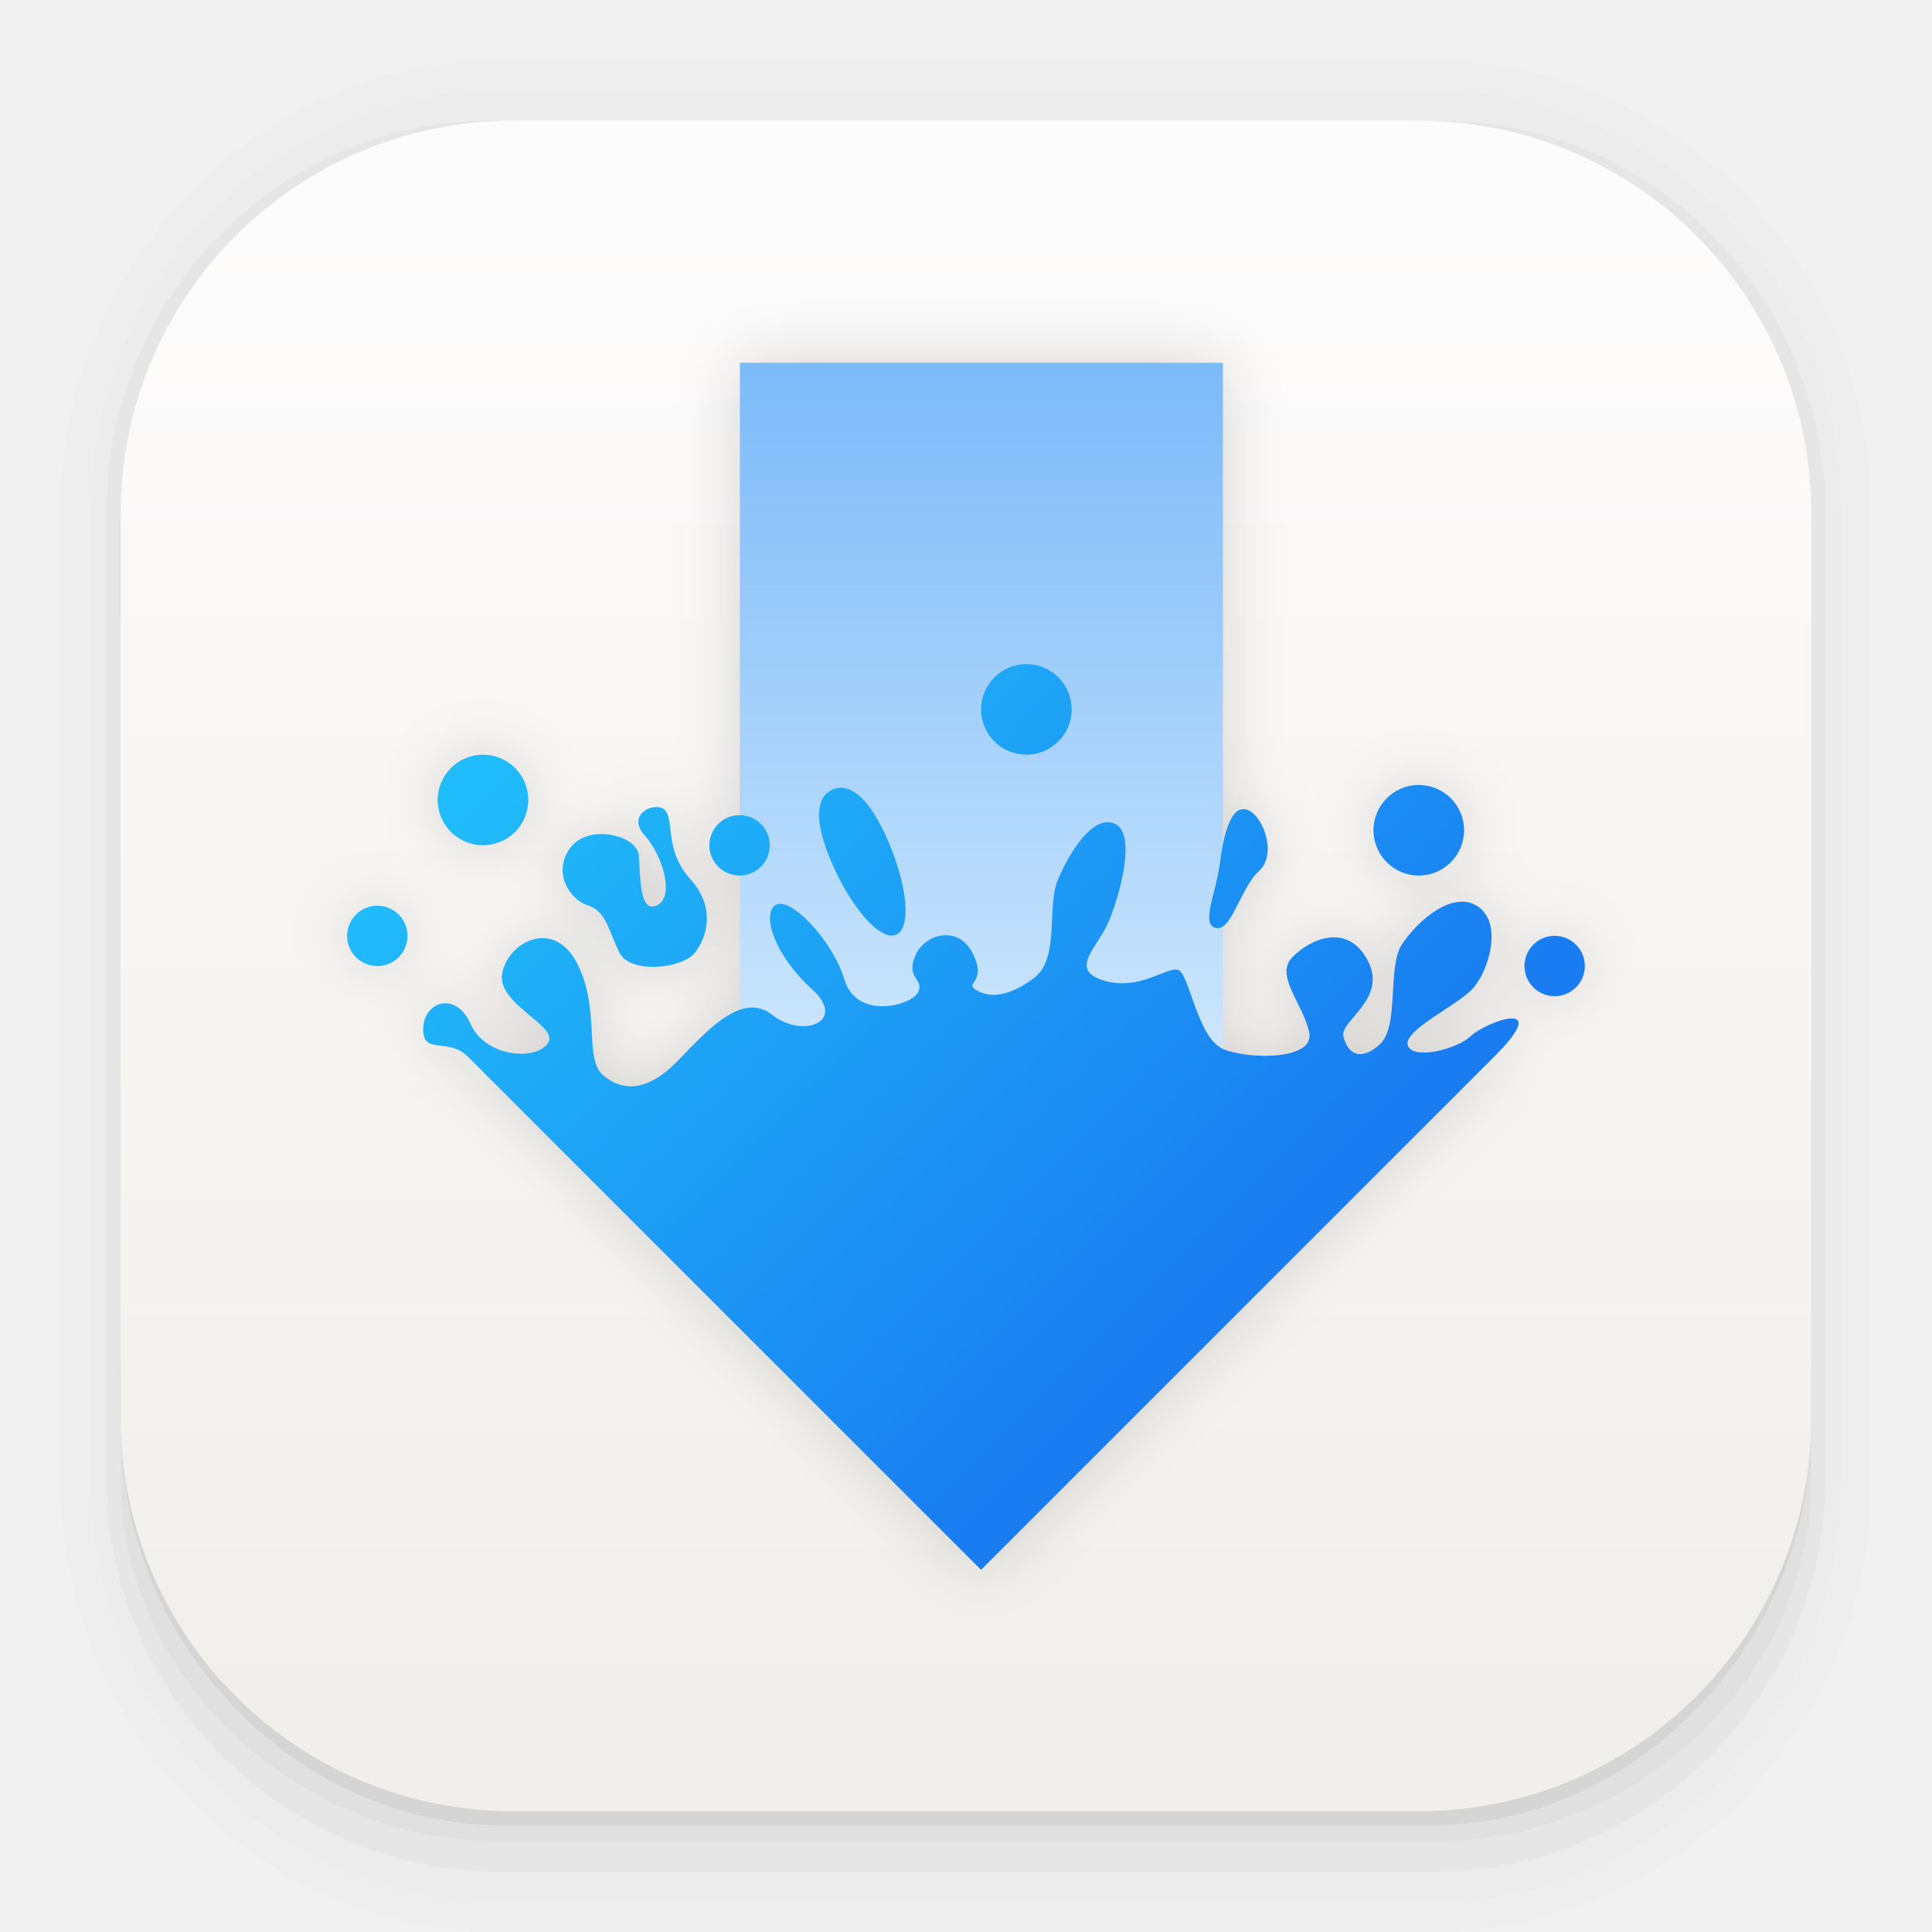
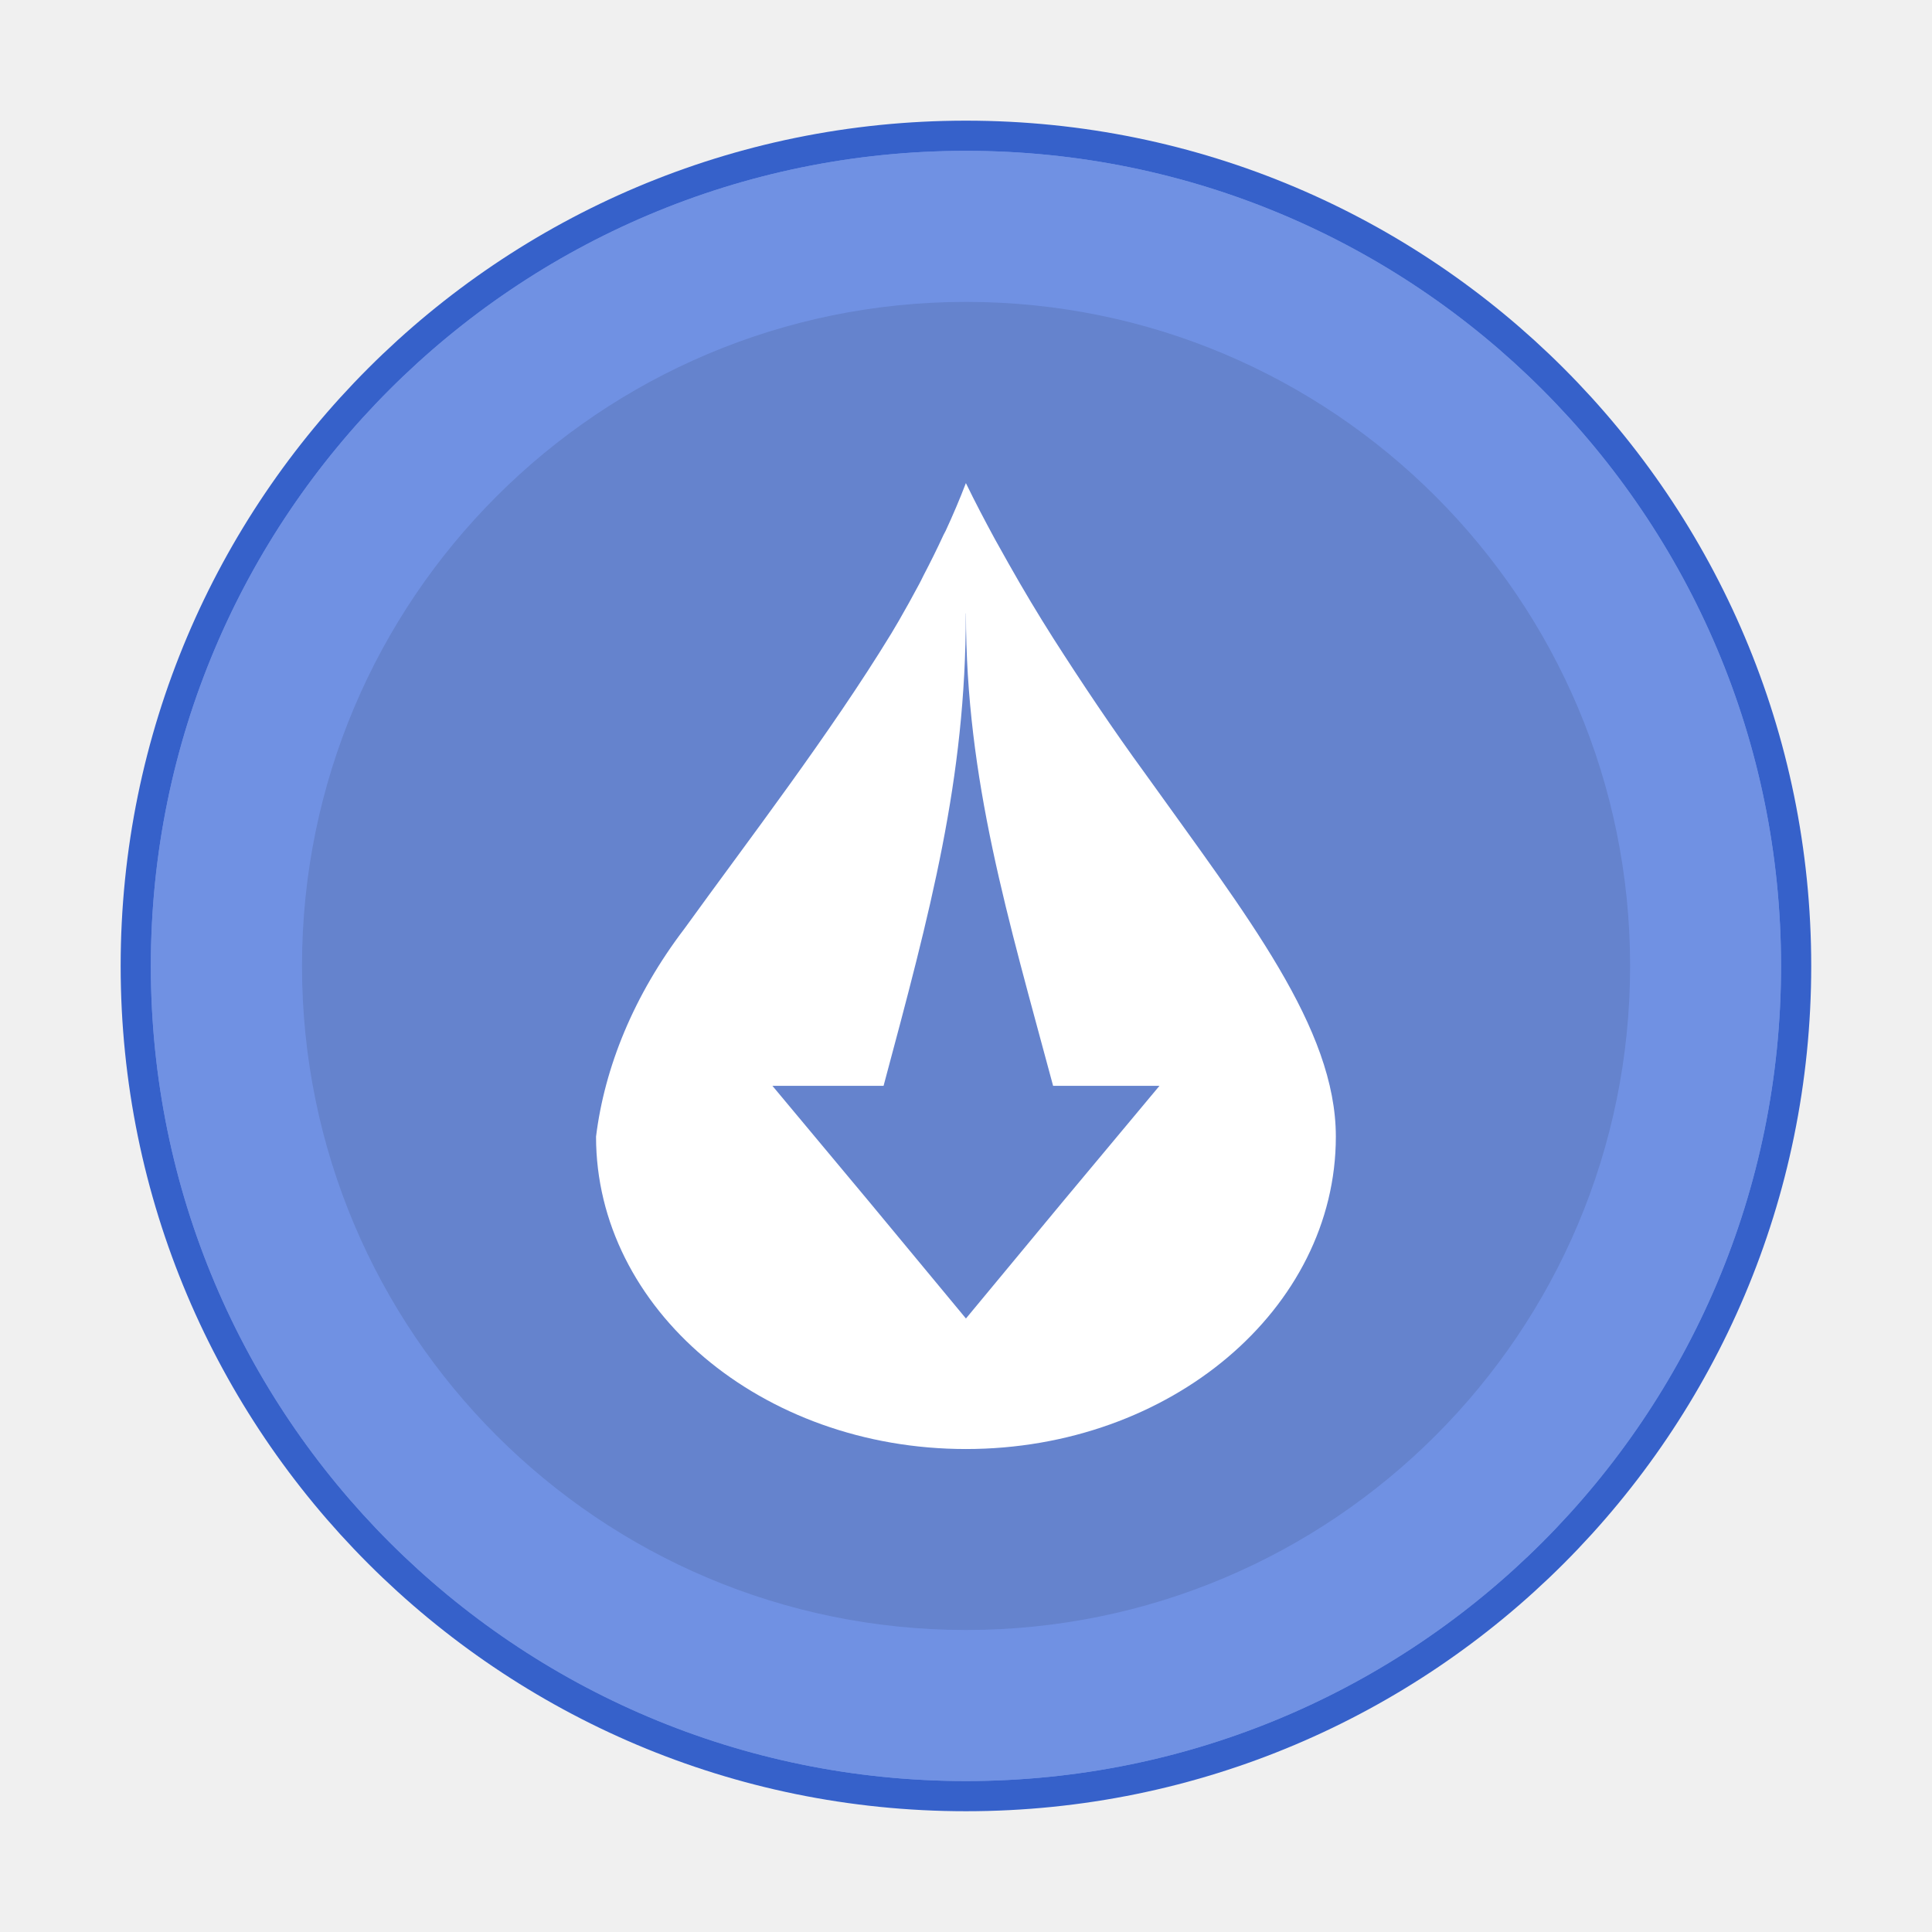
- <svg xmlns="http://www.w3.org/2000/svg" width="64" height="64" version="1.1">
-   <defs>
-     <linearGradient id="e" x2="0" y1="510.8" y2="527.14" gradientUnits="userSpaceOnUse">
-       <stop stop-color="#7cbaf8" offset="0" />
-       <stop stop-color="#f4fcff" offset="1" />
-     </linearGradient>
-     <linearGradient id="d" x1="408.57" x2="387.57" y1="542.8" y2="521.8" gradientTransform="translate(-384.57,-499.8)" gradientUnits="userSpaceOnUse">
-       <stop stop-color="#197cf1" offset="0" />
-       <stop stop-color="#20bcfa" offset="1" />
-     </linearGradient>
-     <filter id="a" x="-.059" y="-.061" width="1.119" height="1.121" color-interpolation-filters="sRGB">
-       <feGaussianBlur stdDeviation="1.013" />
-     </filter>
-     <linearGradient id="linearGradient862-3" x1="7.937" x2="7.937" y1="15.081" y2="1.852" gradientTransform="matrix(3.7795 0 0 3.7795 .00014309 .031541)" gradientUnits="userSpaceOnUse">
-       <stop stop-color="#f1efeb" offset="0" />
-       <stop stop-color="#fdfcfc" offset="1" />
-     </linearGradient>
-   </defs>
-   <g transform="scale(3.7796)" shape-rendering="auto">
-     <path d="m4.369 0.529c-2.114 0-3.84 1.784-3.84 3.968v8.467c0 2.185 1.726 3.968 3.84 3.968h8.194c2.114 0 3.84-1.784 3.84-3.968v-8.467c0-2.185-1.726-3.968-3.84-3.968zm0.257 0.521h7.681c1.844 0 3.329 1.534 3.329 3.44v7.937c0 1.906-1.485 3.44-3.329 3.44h-7.681c-1.844 0-3.329-1.534-3.329-3.44v-7.937c0-1.906 1.485-3.44 3.329-3.44z" color="#000000" color-rendering="auto" dominant-baseline="auto" image-rendering="auto" opacity=".01" solid-color="#000000" stop-color="#000000" style="font-feature-settings:normal;font-variant-alternates:normal;font-variant-caps:normal;font-variant-east-asian:normal;font-variant-ligatures:normal;font-variant-numeric:normal;font-variant-position:normal;font-variation-settings:normal;inline-size:0;isolation:auto;mix-blend-mode:normal;shape-margin:0;shape-padding:0;text-decoration-color:#000000;text-decoration-line:none;text-decoration-style:solid;text-indent:0;text-orientation:mixed;text-transform:none;white-space:normal" />
-     <path d="m4.359 0.794c-1.967 0-3.564 1.653-3.564 3.688v8.5c0 2.035 1.597 3.688 3.564 3.688h8.216c1.967 0 3.564-1.653 3.564-3.688v-8.5c0-2.035-1.598-3.688-3.564-3.688zm0.272 0.256h7.672c1.842 0 3.325 1.534 3.325 3.44v7.937c0 1.906-1.483 3.44-3.325 3.44h-7.672c-1.842 0-3.325-1.534-3.325-3.44v-7.937c0-1.906 1.483-3.44 3.325-3.44z" color="#000000" color-rendering="auto" dominant-baseline="auto" image-rendering="auto" opacity=".01" solid-color="#000000" stop-color="#000000" style="font-feature-settings:normal;font-variant-alternates:normal;font-variant-caps:normal;font-variant-east-asian:normal;font-variant-ligatures:normal;font-variant-numeric:normal;font-variant-position:normal;font-variation-settings:normal;inline-size:0;isolation:auto;mix-blend-mode:normal;shape-margin:0;shape-padding:0;text-decoration-color:#000000;text-decoration-line:none;text-decoration-style:solid;text-indent:0;text-orientation:mixed;text-transform:none;white-space:normal" />
-     <g>
-       <path d="m4.31 1.058c-1.866 0-3.375 1.538-3.375 3.439v8.467c0 1.901 1.57 3.439 3.436 3.439h8.2c1.866 0 3.427-1.538 3.427-3.439v-8.467c0-1.901-1.51-3.439-3.376-3.439h-0.097c1.794 0.087 3.214 1.582 3.214 3.432v7.937c0 1.906-1.506 3.44-3.377 3.44h-7.79c-1.871 0-3.377-1.534-3.377-3.44v-7.937c0-1.85 1.42-3.345 3.214-3.432z" color="#000000" color-rendering="auto" dominant-baseline="auto" image-rendering="auto" opacity=".03" solid-color="#000000" stop-color="#000000" style="font-feature-settings:normal;font-variant-alternates:normal;font-variant-caps:normal;font-variant-east-asian:normal;font-variant-ligatures:normal;font-variant-numeric:normal;font-variant-position:normal;font-variation-settings:normal;inline-size:0;isolation:auto;mix-blend-mode:normal;shape-margin:0;shape-padding:0;text-decoration-color:#000000;text-decoration-line:none;text-decoration-style:solid;text-indent:0;text-orientation:mixed;text-transform:none;white-space:normal" />
-       <path transform="scale(.26458)" d="m4 46.969v2.031c0 6.648 5.896 12 12.544 12h30.961c6.648 0 12.495-5.352 12.495-12v-1.992c-0.021 7.185-5.81 12.963-13 12.963h-29.998c-7.203 0-13.002-5.799-13.002-13.002z" color="#000000" color-rendering="auto" dominant-baseline="auto" image-rendering="auto" opacity=".03" solid-color="#000000" stop-color="#000000" style="font-feature-settings:normal;font-variant-alternates:normal;font-variant-caps:normal;font-variant-east-asian:normal;font-variant-ligatures:normal;font-variant-numeric:normal;font-variant-position:normal;font-variation-settings:normal;inline-size:0;isolation:auto;mix-blend-mode:normal;shape-margin:0;shape-padding:0;text-decoration-color:#000000;text-decoration-line:none;text-decoration-style:solid;text-indent:0;text-orientation:mixed;text-transform:none;white-space:normal" />
-       <path d="m1.058 11.906v0.592c0 1.939 1.573 3.499 3.332 3.499h8.16c1.759 0 3.324-1.561 3.324-3.499v-0.581c-0.006 2.095-1.537 3.78-3.439 3.78h-7.937c-1.906 0-3.44-1.691-3.44-3.792z" color="#000000" color-rendering="auto" dominant-baseline="auto" image-rendering="auto" opacity=".05" solid-color="#000000" stop-color="#000000" style="font-feature-settings:normal;font-variant-alternates:normal;font-variant-caps:normal;font-variant-east-asian:normal;font-variant-ligatures:normal;font-variant-numeric:normal;font-variant-position:normal;font-variation-settings:normal;inline-size:0;isolation:auto;mix-blend-mode:normal;shape-margin:0;shape-padding:0;text-decoration-color:#000000;text-decoration-line:none;text-decoration-style:solid;text-indent:0;text-orientation:mixed;text-transform:none;white-space:normal" />
-     </g>
-   </g>
-   <rect x="4" y="4" width="56" height="56" rx="13.002" ry="13.002" fill="url(#linearGradient862-3)" stroke-width="3.78" />
-   <g transform="translate(-376.07 -491.8)" filter="url(#a)" opacity=".15">
-     <path transform="matrix(2.1053 0 0 2.1053 -451.16 -571.57)" d="m404.57 510.8v12.35h7.6v-12.35z" stroke-opacity=".55" stroke-width="2.8" />
-     <g fill-rule="evenodd">
-       <path transform="translate(384.57,499.8)" d="m25.5 14c-0.828 0-1.5 0.672-1.5 1.5s0.672 1.5 1.5 1.5 1.5-0.672 1.5-1.5-0.672-1.5-1.5-1.5m17.5 9c-0.552 0-1 0.448-1 1s0.448 1 1 1 1-0.448 1-1-0.448-1-1-1m-35.5-6c-0.828 0-1.5 0.672-1.5 1.5s0.672 1.5 1.5 1.5 1.5-0.672 1.5-1.5-0.672-1.5-1.5-1.5m11.775 1.1c-0.067 8e-3 -0.132 0.027-0.195 0.055-0.506 0.222-0.677 0.944-0.012 2.461 0.666 1.517 1.615 2.568 2.121 2.346s0.376-1.631-0.289-3.148c-0.582-1.328-1.153-1.771-1.625-1.713m-5.988 0.635c-0.395-0.034-0.937 0.359-0.445 0.918 0.655 0.746 1 2.074 0.416 2.34-0.587 0.266-0.544-0.99-0.596-1.658-0.051-0.668-1.677-1.07-2.277-0.242s4e-3 1.72 0.598 1.9c0.594 0.181 0.686 0.861 1.039 1.568 0.354 0.707 2.076 0.53 2.496 0s0.681-1.515-0.137-2.424-0.57-1.753-0.791-2.217c-0.055-0.116-0.171-0.174-0.303-0.186m19.494 0.078c-0.531-0.125-0.75 0.875-0.875 1.813s-0.594 1.906-0.188 2.094c0.563 0.25 0.85-1.288 1.486-1.863 0.636-0.576 0.107-1.918-0.424-2.043m-16.781 0.188c-0.552 0-1 0.448-1 1s0.448 1 1 1 1-0.448 1-1-0.448-1-1-1m12.152 0.236c-0.65 0.048-1.297 1.157-1.615 1.926-0.364 0.878 0.076 2.59-0.781 3.232-0.857 0.643-1.484 0.661-1.912 0.404s0.367-0.224-0.111-1.203c-0.479-0.979-1.624-0.673-1.924 0.09s0.322 0.728 0.107 1.178c-0.214 0.45-2.036 0.936-2.443-0.414s-1.853-2.819-2.303-2.455 0.054 1.706 1.232 2.777-0.302 1.648-1.326 0.842c-1.024-0.807-2.228 0.613-3.16 1.563-0.933 0.949-1.766 1.014-2.43 0.445-0.663-0.568-0.08-2.114-0.846-3.668-0.765-1.554-2.286-0.78-2.5 0.27s1.92 1.757 1.506 2.34-2.069 0.451-2.557-0.648c-0.487-1.099-1.549-0.743-1.57 0.156-0.021 0.9 0.822 0.272 1.48 0.93l17 17 17-17c2-2-0.29-1.143-0.762-0.693-0.471 0.45-1.928 0.815-2.1 0.322-0.171-0.493 1.632-1.32 2.146-1.877s1.017-2.139 0.186-2.719-2.01 0.467-2.521 1.238c-0.514 0.771-0.068 2.736-0.754 3.336s-1.063 0.235-1.191-0.279c-0.129-0.514 1.48-1.237 0.805-2.516-0.676-1.279-1.924-0.699-2.502-0.1-0.578 0.6 0.348 1.524 0.563 2.467 0.214 0.943-1.979 0.919-2.836 0.576s-1.136-2.498-1.5-2.627-1.292 0.714-2.471 0.35c-1.178-0.364-0.2-1.09 0.164-1.947s0.939-2.922 0.203-3.246c-0.092-0.041-0.185-0.056-0.277-0.049m10.348-1.236c-0.828 0-1.5 0.672-1.5 1.5s0.672 1.5 1.5 1.5 1.5-0.672 1.5-1.5-0.672-1.5-1.5-1.5m-34.5 4c-0.552 0-1 0.448-1 1s0.448 1 1 1 1-0.448 1-1-0.448-1-1-1" />
-     </g>
-   </g>
-   <g transform="translate(-376.07 -491.8)">
-     <path transform="matrix(2.1053 0 0 2.1053 -451.16 -571.57)" d="m404.57 510.8v12.35h7.6v-12.35z" fill="url(#e)" stroke-opacity=".55" stroke-width="2.8" />
-     <g fill-rule="evenodd">
-       <path transform="translate(384.57,499.8)" d="m25.5 14c-0.828 0-1.5 0.672-1.5 1.5s0.672 1.5 1.5 1.5 1.5-0.672 1.5-1.5-0.672-1.5-1.5-1.5m17.5 9c-0.552 0-1 0.448-1 1s0.448 1 1 1 1-0.448 1-1-0.448-1-1-1m-35.5-6c-0.828 0-1.5 0.672-1.5 1.5s0.672 1.5 1.5 1.5 1.5-0.672 1.5-1.5-0.672-1.5-1.5-1.5m11.775 1.1c-0.067 8e-3 -0.132 0.027-0.195 0.055-0.506 0.222-0.677 0.944-0.012 2.461 0.666 1.517 1.615 2.568 2.121 2.346s0.376-1.631-0.289-3.148c-0.582-1.328-1.153-1.771-1.625-1.713m-5.988 0.635c-0.395-0.034-0.937 0.359-0.445 0.918 0.655 0.746 1 2.074 0.416 2.34-0.587 0.266-0.544-0.99-0.596-1.658-0.051-0.668-1.677-1.07-2.277-0.242s4e-3 1.72 0.598 1.9c0.594 0.181 0.686 0.861 1.039 1.568 0.354 0.707 2.076 0.53 2.496 0s0.681-1.515-0.137-2.424-0.57-1.753-0.791-2.217c-0.055-0.116-0.171-0.174-0.303-0.186m19.494 0.078c-0.531-0.125-0.75 0.875-0.875 1.813s-0.594 1.906-0.188 2.094c0.563 0.25 0.85-1.288 1.486-1.863 0.636-0.576 0.107-1.918-0.424-2.043m-16.781 0.188c-0.552 0-1 0.448-1 1s0.448 1 1 1 1-0.448 1-1-0.448-1-1-1m12.152 0.236c-0.65 0.048-1.297 1.157-1.615 1.926-0.364 0.878 0.076 2.59-0.781 3.232-0.857 0.643-1.484 0.661-1.912 0.404s0.367-0.224-0.111-1.203c-0.479-0.979-1.624-0.673-1.924 0.09s0.322 0.728 0.107 1.178c-0.214 0.45-2.036 0.936-2.443-0.414s-1.853-2.819-2.303-2.455 0.054 1.706 1.232 2.777-0.302 1.648-1.326 0.842c-1.024-0.807-2.228 0.613-3.16 1.563-0.933 0.949-1.766 1.014-2.43 0.445-0.663-0.568-0.08-2.114-0.846-3.668-0.765-1.554-2.286-0.78-2.5 0.27s1.92 1.757 1.506 2.34-2.069 0.451-2.557-0.648c-0.487-1.099-1.549-0.743-1.57 0.156-0.021 0.9 0.822 0.272 1.48 0.93l17 17 17-17c2-2-0.29-1.143-0.762-0.693-0.471 0.45-1.928 0.815-2.1 0.322-0.171-0.493 1.632-1.32 2.146-1.877s1.017-2.139 0.186-2.719-2.01 0.467-2.521 1.238c-0.514 0.771-0.068 2.736-0.754 3.336s-1.063 0.235-1.191-0.279c-0.129-0.514 1.48-1.237 0.805-2.516-0.676-1.279-1.924-0.699-2.502-0.1-0.578 0.6 0.348 1.524 0.563 2.467 0.214 0.943-1.979 0.919-2.836 0.576s-1.136-2.498-1.5-2.627-1.292 0.714-2.471 0.35c-1.178-0.364-0.2-1.09 0.164-1.947s0.939-2.922 0.203-3.246c-0.092-0.041-0.185-0.056-0.277-0.049m10.348-1.236c-0.828 0-1.5 0.672-1.5 1.5s0.672 1.5 1.5 1.5 1.5-0.672 1.5-1.5-0.672-1.5-1.5-1.5m-34.5 4c-0.552 0-1 0.448-1 1s0.448 1 1 1 1-0.448 1-1-0.448-1-1-1" fill="url(#d)" />
-     </g>
-   </g>
+ <svg xmlns="http://www.w3.org/2000/svg" width="64" height="64" version="1.1" viewBox="0 0 16.933 16.933">
+   <circle cx="8.466" cy="8.466" r="7.144" fill="#7091e3" stroke="#3661ca" stroke-width=".529" style="paint-order:stroke markers fill" />
+   <circle cx="8.466" cy="8.466" r="7.144" fill="#7091e3" style="paint-order:stroke markers fill" />
+   <circle cx="8.467" cy="8.466" r="5.82" opacity=".1" style="paint-order:stroke markers fill" />
+   <path d="m8.466 4.233c-0.054 0.141-0.115 0.284-0.178 0.42-0.005 0.012-0.013 0.022-0.018 0.034-0.057 0.124-0.115 0.24-0.178 0.361-0.013 0.025-0.024 0.051-0.038 0.075-0.057 0.107-0.117 0.215-0.177 0.319-0.021 0.036-0.044 0.074-0.065 0.11-0.541 0.886-1.252 1.81-1.813 2.587-0.445 0.584-0.7 1.215-0.775 1.823 0 1.51 1.45 2.738 3.242 2.738s3.242-1.228 3.242-2.738c0-0.952-0.776-1.93-1.672-3.183-0.284-0.389-0.558-0.799-0.804-1.184-0.134-0.211-0.264-0.428-0.392-0.655-0.04-0.071-0.082-0.146-0.122-0.218-0.085-0.157-0.172-0.322-0.252-0.487zm0 1.143c0 1.461 0.367 2.66 0.764 4.141h0.932l-0.848 1.016-0.848 1.023-0.848-1.023-0.848-1.016h0.974c0.412-1.538 0.721-2.683 0.721-4.141z" fill="#fff" />
</svg>
